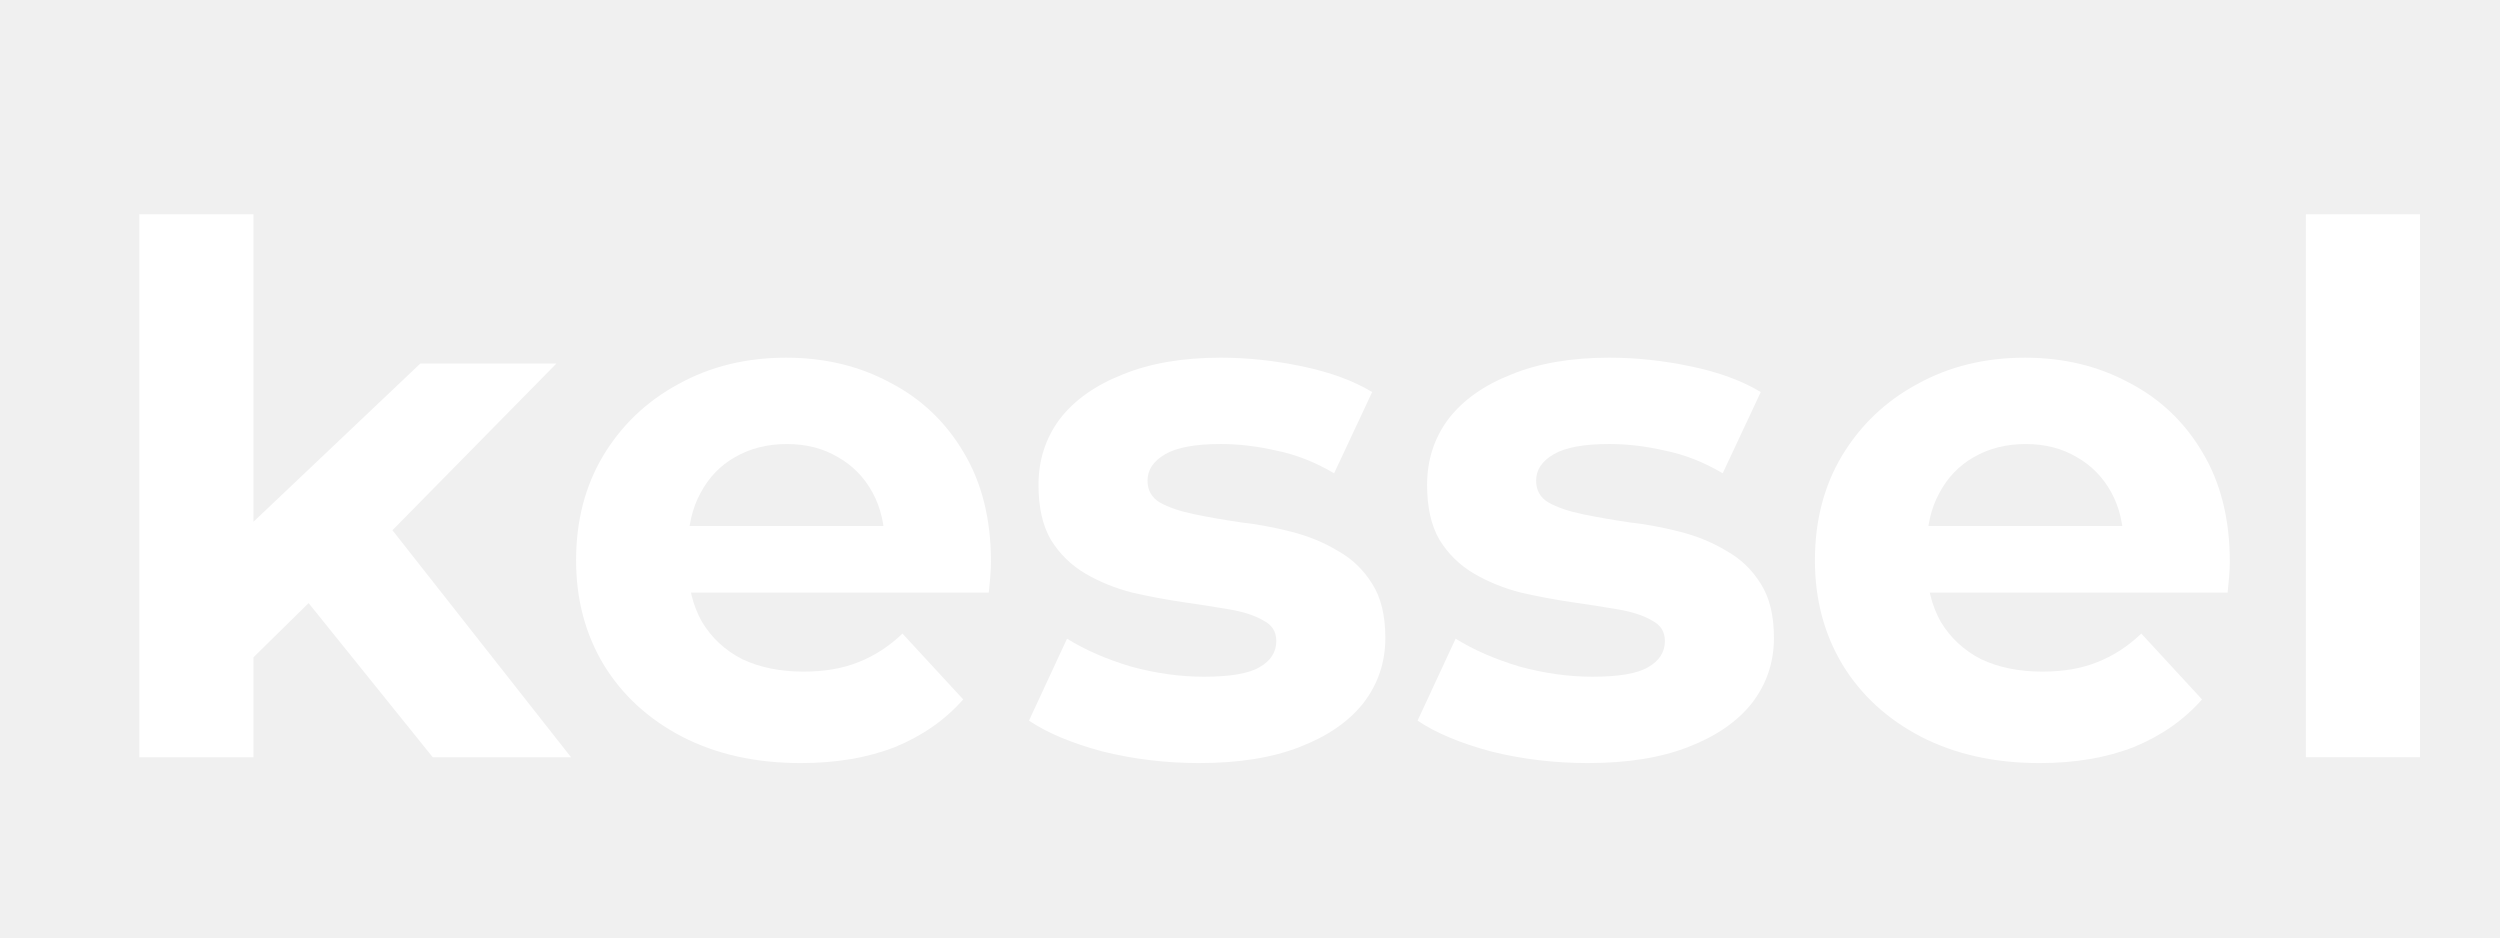
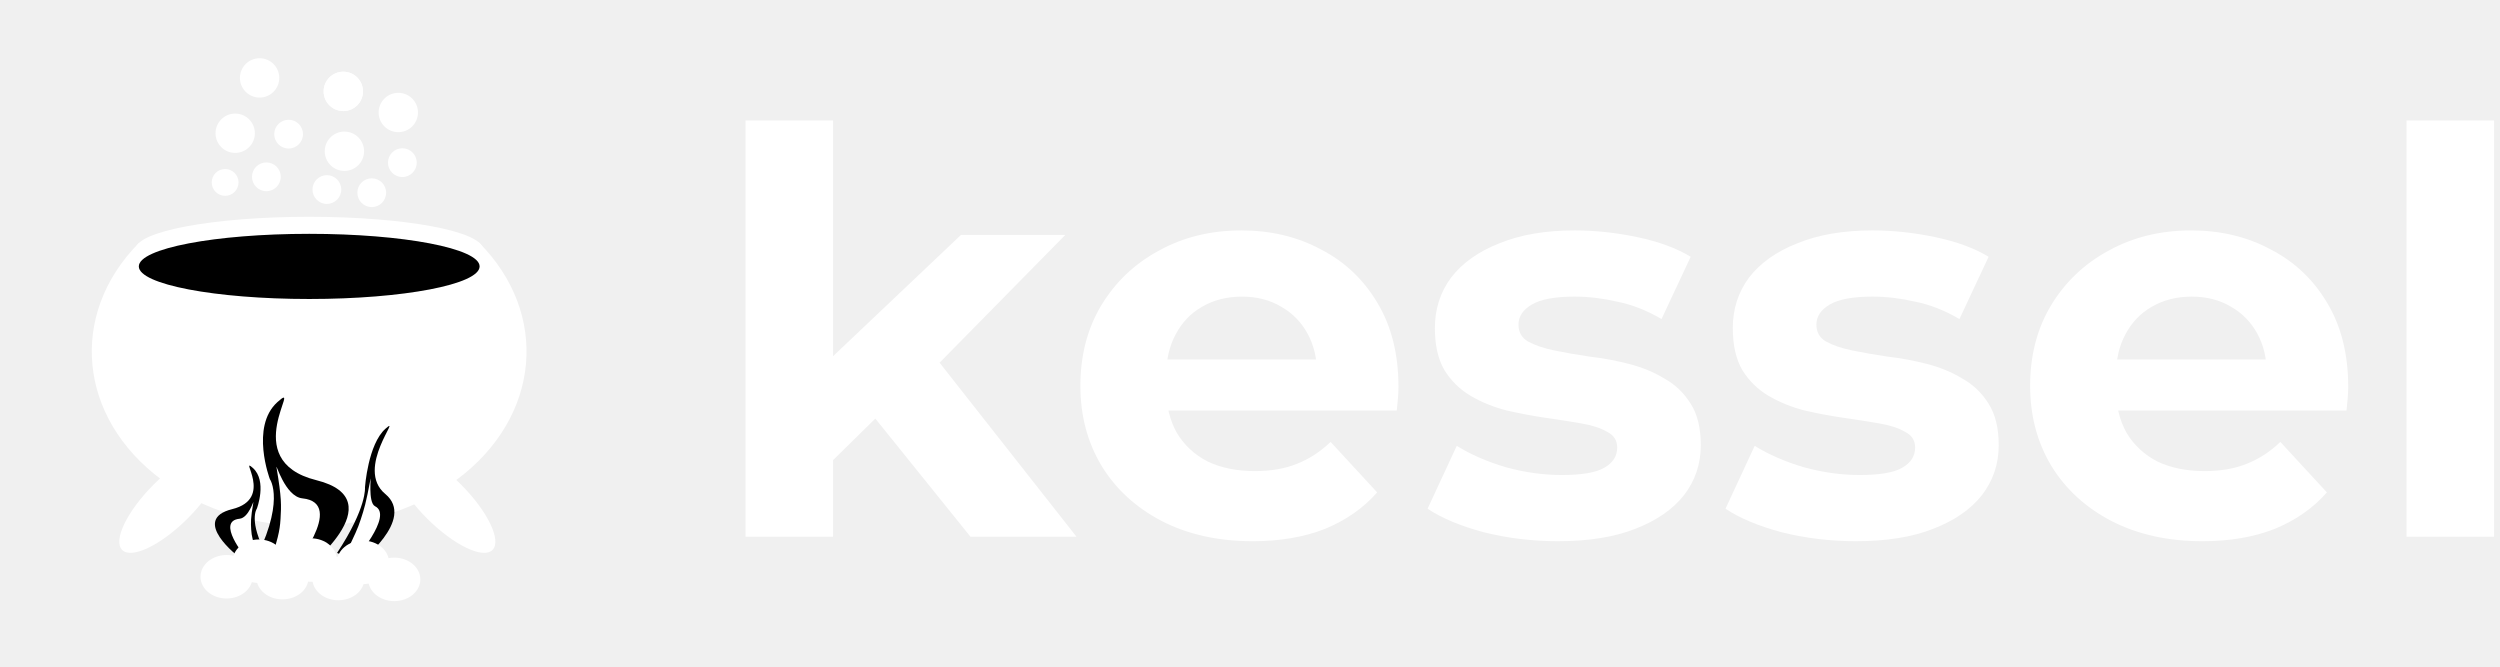
- <svg xmlns="http://www.w3.org/2000/svg" width="320mm" height="120mm" version="1.1" viewBox="0 0 320 120" id="svg28">
+ <svg xmlns="http://www.w3.org/2000/svg" width="600" height="160" version="1.1" viewBox="0 0 158.75 42.333" id="svg28">
  <defs id="defs32" />
-   <g transform="translate(-543.398,-59.642)" id="g26">
+   <g transform="translate(-419.77,-40.256)" id="g26">
    <g id="g2" />
-     <g stroke-width="0.265" aria-label="kessel" id="g16" transform="translate(17.83096,27.42598)" style="fill:#ffffff">
+     <g id="g1961" transform="matrix(0.5068217,0,0,0.5068217,560.1446,31.51098)" style="fill:#ffffff">
+       <path style="fill:#ffffff;stroke:none;stroke-width:0.852;stroke-linecap:round;stroke-linejoin:round" id="path439-6" d="m -216.957,47.643 a 27.235,21.875 0 0 1 -2.721,29.662 27.235,21.875 0 0 1 -37.031,0.064 27.235,21.875 0 0 1 -2.88,-29.653" />
+       <ellipse style="fill:#ffffff;stroke:none;stroke-width:0.329;stroke-linecap:round;stroke-linejoin:round" id="ellipse441-7" cx="-238.229" cy="48.498" rx="21.756" ry="4.082" />
+       <ellipse style="fill:#ffffff;stroke:none;stroke-width:0.178;stroke-linecap:round;stroke-linejoin:round" id="ellipse445-5" cx="-237.342" cy="-124.098" rx="8.606" ry="3.008" transform="rotate(-45)" />
+       <ellipse style="fill:#ffffff;stroke:none;stroke-width:0.178;stroke-linecap:round;stroke-linejoin:round" id="ellipse447-3" cx="99.898" cy="213.141" rx="8.606" ry="3.008" transform="matrix(-0.7071068,-0.7071068,-0.7071068,0.7071068,0,0)" />
+       <ellipse style="fill:#000000;stroke:none;stroke-width:0.326;stroke-linecap:round;stroke-linejoin:round" id="ellipse473-2" cx="-238.229" cy="50.633" rx="21.349" ry="4.082" />
+       <path style="fill:#000000;stroke:none;stroke-width:0.045px;stroke-linecap:butt;stroke-linejoin:miter;stroke-opacity:1" d="m -245.48,88.328 c 4.429,-8.147 2.321,-11.041 2.321,-11.041 0,0 -2.475,-6.56 0.938,-9.646 3.413,-3.086 -5.144,7.284 4.879,9.774 10.023,2.49 -1.678,11.435 -1.678,11.435 z" id="path992-1" />
+       <path style="fill:#ffffff;stroke:none;stroke-width:0.029px;stroke-linecap:butt;stroke-linejoin:miter;stroke-opacity:1" d="m -243.251,88.428 c 1.062,-3.741 1.332,-4.485 1.429,-6.173 0.097,-1.688 0.151,-2.545 -0.501,-6.42 -0.131,-0.779 1.043,3.635 3.239,3.859 5.64,0.576 -1.381,9.05 -1.381,9.05 z" id="path994-2" />
+       <path style="fill:#000000;stroke:none;stroke-width:0.024px;stroke-linecap:butt;stroke-linejoin:miter;stroke-opacity:1" d="m -243.552,86.804 c -2.358,-4.299 -1.236,-5.826 -1.236,-5.826 0,0 1.318,-3.462 -0.499,-5.09 -1.817,-1.628 2.738,3.844 -2.597,5.158 -5.336,1.314 0.893,6.034 0.893,6.034 z" id="path1291" />
+       <path style="fill:#ffffff;stroke:none;stroke-width:0.015px;stroke-linecap:butt;stroke-linejoin:miter;stroke-opacity:1" d="m -244.738,86.857 c -0.565,-1.974 -0.709,-2.367 -0.76,-3.257 -0.051,-0.891 -0.08,-1.343 0.267,-3.388 0.07,-0.411 -0.555,1.918 -1.724,2.036 -3.002,0.304 0.735,4.775 0.735,4.775 z" id="path1293" />
+       <circle style="fill:#ffffff;stroke:none;stroke-width:1.02;stroke-linecap:round;stroke-linejoin:round" id="circle1096-7" cx="-247.502" cy="33.948" r="2.464" />
+       <circle style="fill:#ffffff;stroke:none;stroke-width:1.02;stroke-linecap:round;stroke-linejoin:round" id="circle1098-0" cx="-244.445" cy="27.015" r="2.464" />
+       <circle style="fill:#ffffff;stroke:none;stroke-width:0.695;stroke-linecap:round;stroke-linejoin:round" id="circle1100-9" cx="-248.764" cy="40.11" r="1.679" />
+       <circle style="fill:#ffffff;stroke:none;stroke-width:0.746;stroke-linecap:round;stroke-linejoin:round" id="circle1102-3" cx="-243.596" cy="39.407" r="1.802" />
+       <path style="fill:#000000;stroke:none;stroke-width:0.027px;stroke-linecap:butt;stroke-linejoin:miter;stroke-opacity:1" d="m -234.739,86.534 c 3.78,-5.73 3.497,-8.236 3.497,-8.236 0,0 0.376,-5.387 2.574,-7.335 2.198,-1.948 -3.903,4.972 -0.034,8.178 3.869,3.206 -3.301,8.623 -3.301,8.623 z" id="path1295" />
+       <path style="fill:#ffffff;stroke:none;stroke-width:0.018px;stroke-linecap:butt;stroke-linejoin:miter;stroke-opacity:1" d="m -233.778,86.897 c 1.307,-2.756 1.592,-3.296 2.013,-4.588 0.421,-1.292 0.636,-1.947 1.216,-5.026 0.116,-0.619 -0.353,2.942 0.566,3.397 2.362,1.167 -2.636,6.817 -2.636,6.817 z" id="path1297" />
+       <ellipse style="fill:#ffffff;stroke:none;stroke-width:1.02;stroke-linecap:round;stroke-linejoin:round" id="ellipse919-6" cx="-231.498" cy="87.713" rx="3.265" ry="2.724" />
+       <ellipse style="fill:#ffffff;stroke:none;stroke-width:1.02;stroke-linecap:round;stroke-linejoin:round" id="ellipse921-2" cx="-238.025" cy="87.422" rx="3.265" ry="2.724" />
+       <ellipse style="fill:#ffffff;stroke:none;stroke-width:1.02;stroke-linecap:round;stroke-linejoin:round" id="ellipse911-8" cx="-244.552" cy="87.568" rx="3.265" ry="2.724" />
+       <ellipse style="fill:#ffffff;stroke:none;stroke-width:1.02;stroke-linecap:round;stroke-linejoin:round" id="path909-6" cx="-248.582" cy="89.516" rx="3.265" ry="2.724" />
+       <ellipse style="fill:#ffffff;stroke:none;stroke-width:1.02;stroke-linecap:round;stroke-linejoin:round" id="ellipse913-0" cx="-241.579" cy="89.626" rx="3.265" ry="2.724" />
+       <ellipse style="fill:#ffffff;stroke:none;stroke-width:1.02;stroke-linecap:round;stroke-linejoin:round" id="ellipse923-6" cx="-227.572" cy="89.846" rx="3.265" ry="2.724" />
+       <ellipse style="fill:#ffffff;stroke:none;stroke-width:1.02;stroke-linecap:round;stroke-linejoin:round" id="ellipse915-1" cx="-234.575" cy="89.736" rx="3.265" ry="2.724" />
+       <circle style="fill:#ffffff;stroke:none;stroke-width:1.02;stroke-linecap:round;stroke-linejoin:round" id="circle1301" cx="-233.957" cy="28.704" r="2.464" />
+       <circle style="fill:#ffffff;stroke:none;stroke-width:1.02;stroke-linecap:round;stroke-linejoin:round" id="circle1303" cx="-233.957" cy="28.704" r="2.464" />
+       <circle style="fill:#ffffff;stroke:none;stroke-width:1.02;stroke-linecap:round;stroke-linejoin:round" id="circle1305" cx="-227.067" cy="31.349" r="2.464" />
+       <circle style="fill:#ffffff;stroke:none;stroke-width:1.02;stroke-linecap:round;stroke-linejoin:round" id="circle1307" cx="-233.819" cy="36.205" r="2.464" />
+       <circle style="fill:#ffffff;stroke:none;stroke-width:0.746;stroke-linecap:round;stroke-linejoin:round" id="circle1309" cx="-236.016" cy="41.002" r="1.802" />
+       <circle style="fill:#ffffff;stroke:none;stroke-width:0.746;stroke-linecap:round;stroke-linejoin:round" id="circle1311" cx="-230.395" cy="41.399" r="1.802" />
+       <circle style="fill:#ffffff;stroke:none;stroke-width:0.746;stroke-linecap:round;stroke-linejoin:round" id="circle1313" cx="-240.81" cy="34.062" r="1.802" />
+       <circle style="fill:#ffffff;stroke:none;stroke-width:0.746;stroke-linecap:round;stroke-linejoin:round" id="circle1315" cx="-226.559" cy="37.633" r="1.802" />
+     </g>
+     <g stroke-width="0.265" aria-label="kessel" id="g16" transform="matrix(0.380329,0,0,0.380329,260.441,25.22215)" style="fill:#ffffff">
      <path d="m 555.48,118.84 0.375,-17.796 23.509,-22.292 h 17.421 l -22.573,22.947 -7.587,6.182 z m -12.082,10.303 V 59.645 h 14.611 v 69.498 z m 37.559,0 -17.047,-21.168 9.179,-11.333 25.57,32.501 z" id="path4" style="fill:#ffffff" />
      <path d="m 628.06,129.89 q -8.617,0 -15.173,-3.372 -6.463,-3.372 -10.022,-9.179 -3.559,-5.901 -3.559,-13.394 0,-7.587 3.466,-13.394 3.559,-5.901 9.647,-9.179 6.088,-3.372 13.768,-3.372 7.399,0 13.3,3.184 5.994,3.091 9.46,8.992 3.466,5.807 3.466,13.956 0,0.843 -0.094,1.967 -0.094,1.03 -0.187,1.967 h -40.931 v -8.523 h 33.25 l -5.62,2.529 q 0,-3.934 -1.592,-6.837 -1.592,-2.904 -4.402,-4.496 -2.81,-1.686 -6.556,-1.686 -3.747,0 -6.65,1.686 -2.81,1.592 -4.402,4.59 -1.592,2.904 -1.592,6.931 v 2.248 q 0,4.121 1.78,7.306 1.873,3.091 5.152,4.777 3.372,1.592 7.868,1.592 4.027,0 7.025,-1.218 3.091,-1.218 5.62,-3.653 l 7.774,8.43 q -3.466,3.934 -8.711,6.088 -5.245,2.061 -12.082,2.061 z" id="path6" style="fill:#ffffff" />
      <path d="m 679.1,129.89 q -6.463,0 -12.457,-1.499 -5.901,-1.592 -9.366,-3.934 l 4.87,-10.49 q 3.466,2.154 8.149,3.559 4.777,1.311 9.366,1.311 5.058,0 7.118,-1.218 2.154,-1.218 2.154,-3.372 0,-1.78 -1.686,-2.623 -1.592,-0.937 -4.309,-1.405 -2.716,-0.468 -5.994,-0.937 -3.184,-0.468 -6.463,-1.218 -3.278,-0.843 -5.994,-2.435 -2.716,-1.592 -4.402,-4.309 -1.592,-2.716 -1.592,-7.025 0,-4.777 2.716,-8.43 2.81,-3.653 8.055,-5.713 5.245,-2.154 12.551,-2.154 5.151,0 10.49,1.124 5.339,1.124 8.898,3.278 l -4.87,10.397 q -3.653,-2.154 -7.399,-2.904 -3.653,-0.843 -7.118,-0.843 -4.87,0 -7.118,1.311 -2.248,1.311 -2.248,3.372 0,1.873 1.592,2.81 1.686,0.937 4.402,1.499 2.716,0.562 5.901,1.03 3.278,0.375 6.556,1.218 3.278,0.843 5.901,2.435 2.716,1.499 4.402,4.215 1.686,2.623 1.686,6.931 0,4.683 -2.81,8.336 -2.81,3.559 -8.149,5.62 -5.245,2.061 -12.832,2.061 z" id="path8" style="fill:#ffffff" />
      <path d="m 728.84,129.89 q -6.463,0 -12.457,-1.499 -5.901,-1.592 -9.366,-3.934 l 4.87,-10.49 q 3.466,2.154 8.149,3.559 4.777,1.311 9.366,1.311 5.058,0 7.118,-1.218 2.154,-1.218 2.154,-3.372 0,-1.78 -1.686,-2.623 -1.592,-0.937 -4.309,-1.405 -2.716,-0.468 -5.994,-0.937 -3.184,-0.468 -6.463,-1.218 -3.278,-0.843 -5.994,-2.435 -2.716,-1.592 -4.402,-4.309 -1.592,-2.716 -1.592,-7.025 0,-4.777 2.716,-8.43 2.81,-3.653 8.055,-5.713 5.245,-2.154 12.551,-2.154 5.151,0 10.49,1.124 5.339,1.124 8.898,3.278 l -4.87,10.397 q -3.653,-2.154 -7.399,-2.904 -3.653,-0.843 -7.118,-0.843 -4.87,0 -7.118,1.311 -2.248,1.311 -2.248,3.372 0,1.873 1.592,2.81 1.686,0.937 4.402,1.499 2.716,0.562 5.901,1.03 3.278,0.375 6.556,1.218 3.278,0.843 5.901,2.435 2.716,1.499 4.402,4.215 1.686,2.623 1.686,6.931 0,4.683 -2.81,8.336 -2.81,3.559 -8.149,5.62 -5.245,2.061 -12.832,2.061 z" id="path10" style="fill:#ffffff" />
      <path d="m 786.63,129.89 q -8.617,0 -15.173,-3.372 -6.463,-3.372 -10.022,-9.179 -3.559,-5.901 -3.559,-13.394 0,-7.587 3.466,-13.394 3.559,-5.901 9.647,-9.179 6.088,-3.372 13.768,-3.372 7.399,0 13.3,3.184 5.994,3.091 9.46,8.992 3.466,5.807 3.466,13.956 0,0.843 -0.094,1.967 -0.094,1.03 -0.187,1.967 h -40.931 v -8.523 h 33.25 l -5.62,2.529 q 0,-3.934 -1.592,-6.837 -1.592,-2.904 -4.402,-4.496 -2.81,-1.686 -6.556,-1.686 -3.747,0 -6.65,1.686 -2.81,1.592 -4.402,4.59 -1.592,2.904 -1.592,6.931 v 2.248 q 0,4.121 1.78,7.306 1.873,3.091 5.152,4.777 3.372,1.592 7.868,1.592 4.027,0 7.025,-1.218 3.091,-1.218 5.62,-3.653 l 7.774,8.43 q -3.466,3.934 -8.711,6.088 -5.245,2.061 -12.082,2.061 z" id="path12" style="fill:#ffffff" />
      <path d="M 820.72,129.14 V 59.642 h 14.611 v 69.498 z" id="path14" style="fill:#ffffff" />
    </g>
  </g>
</svg>
